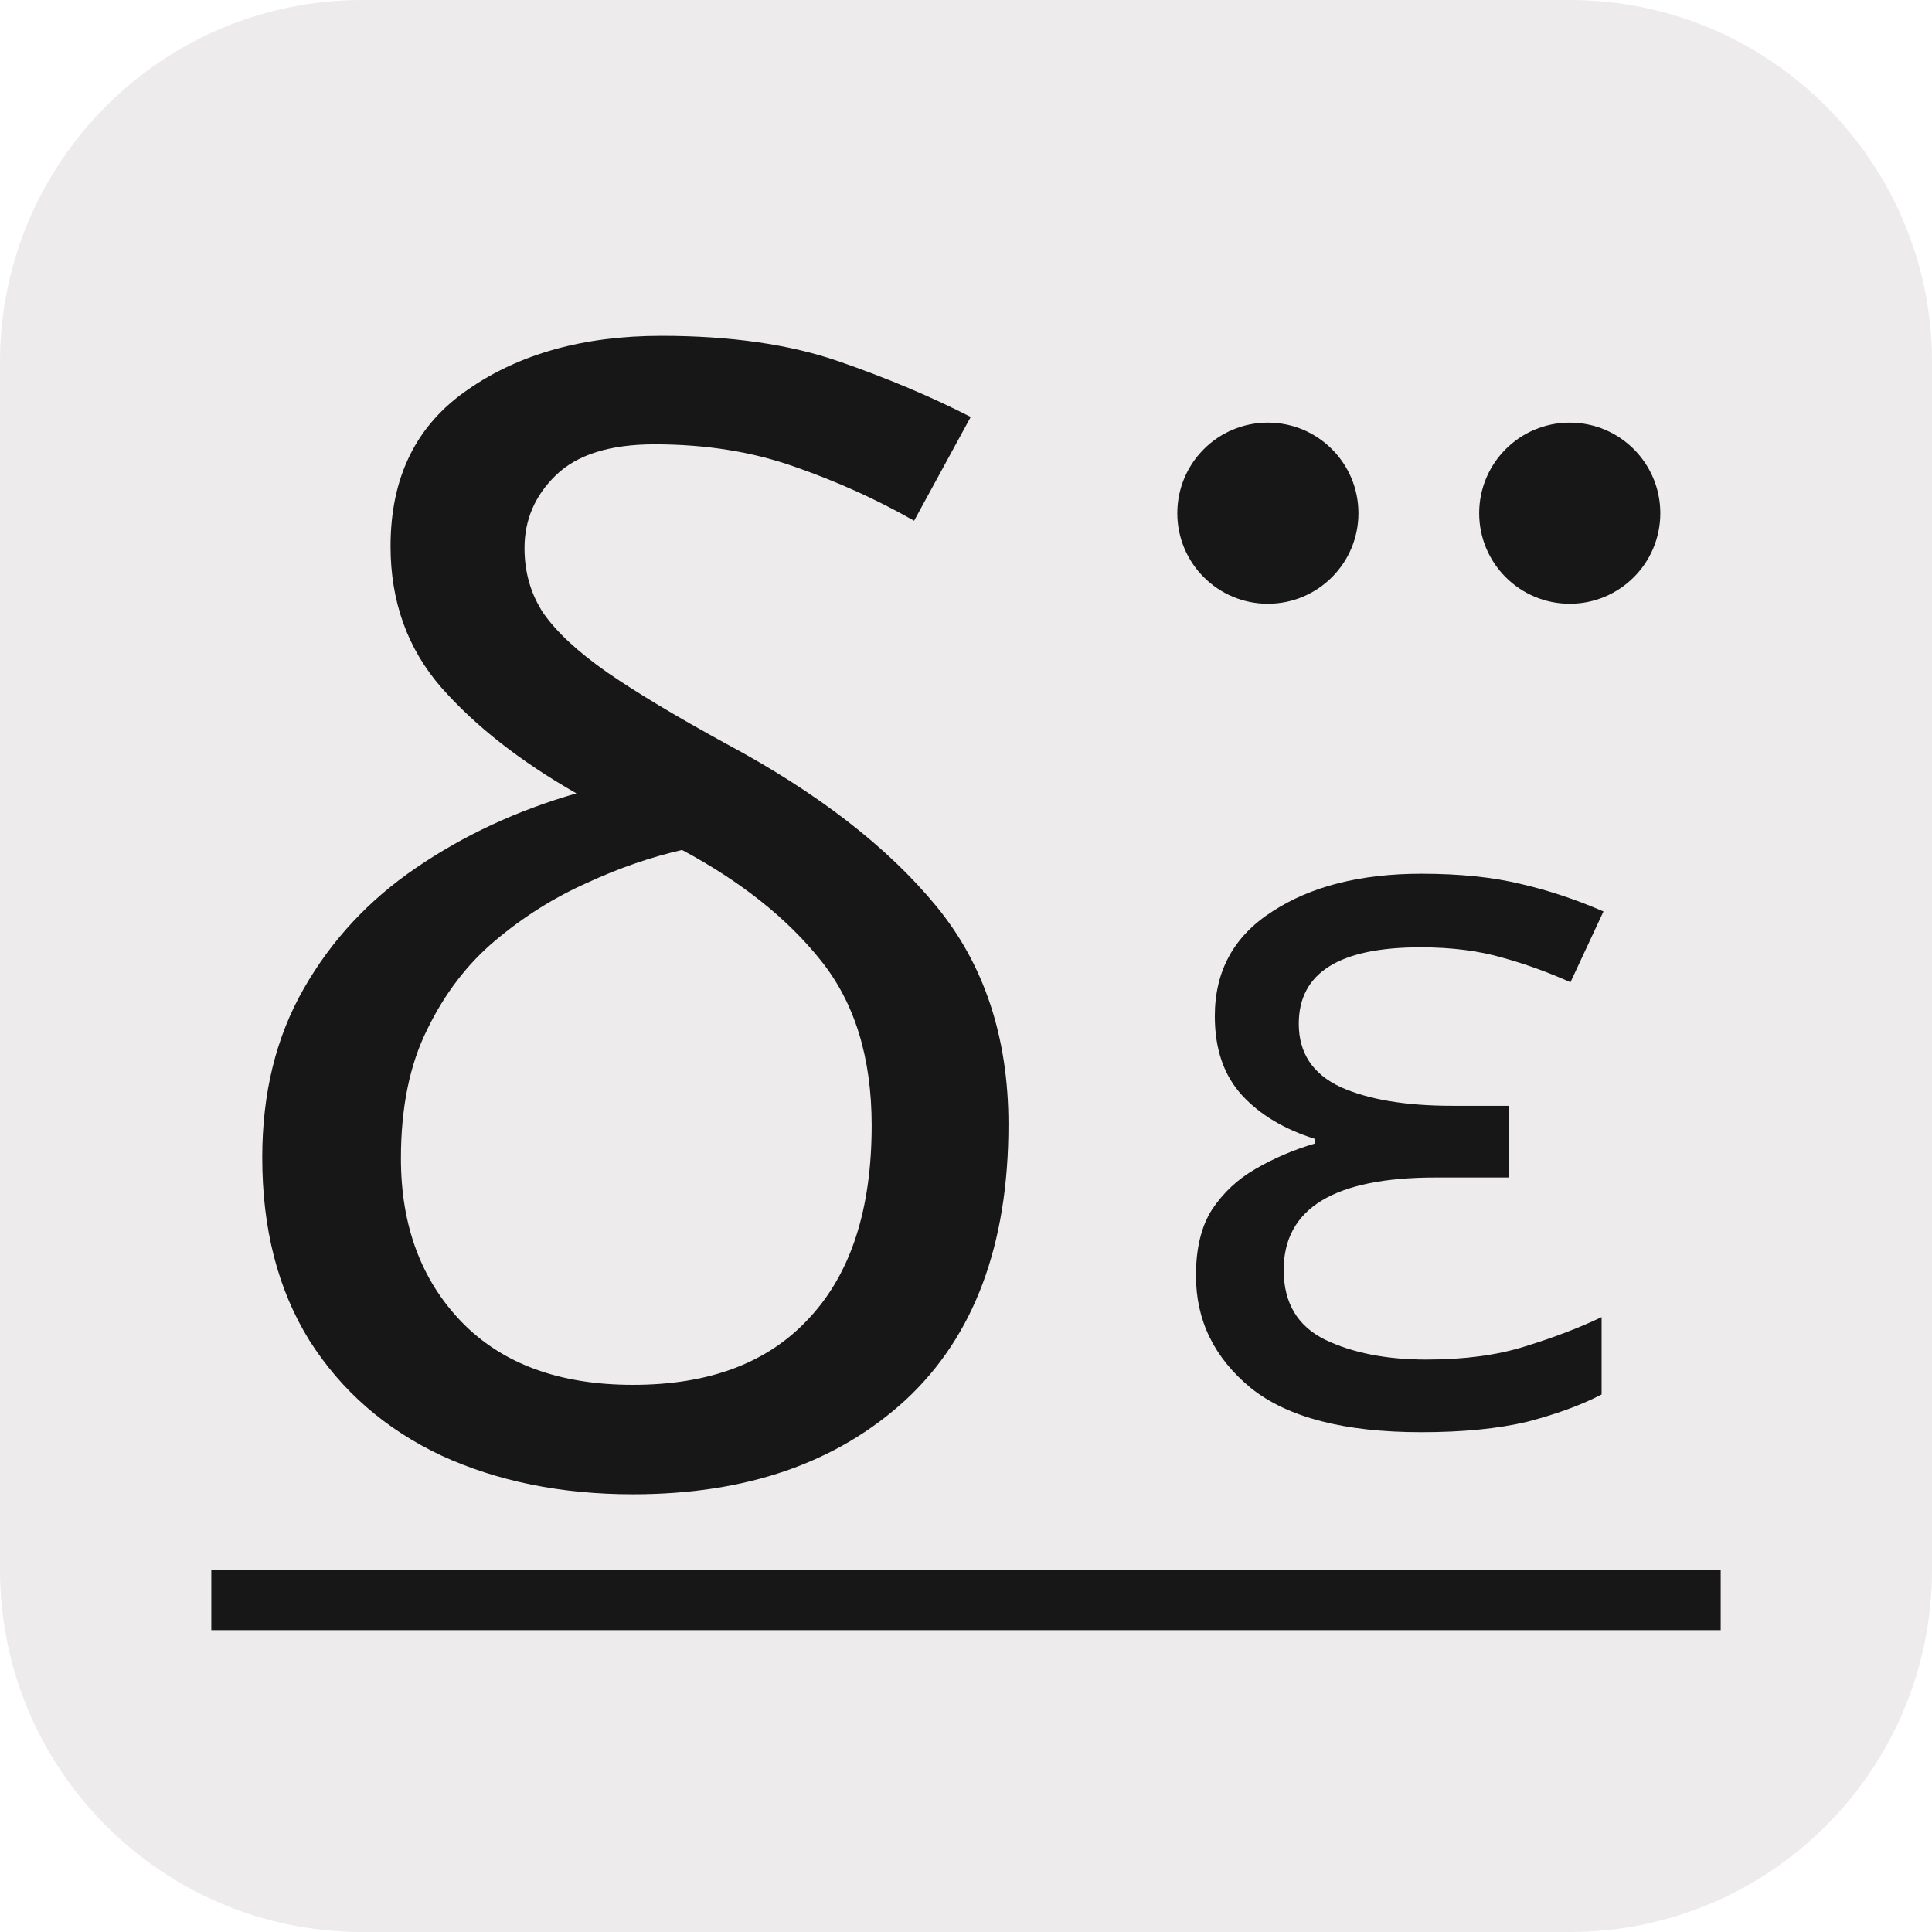
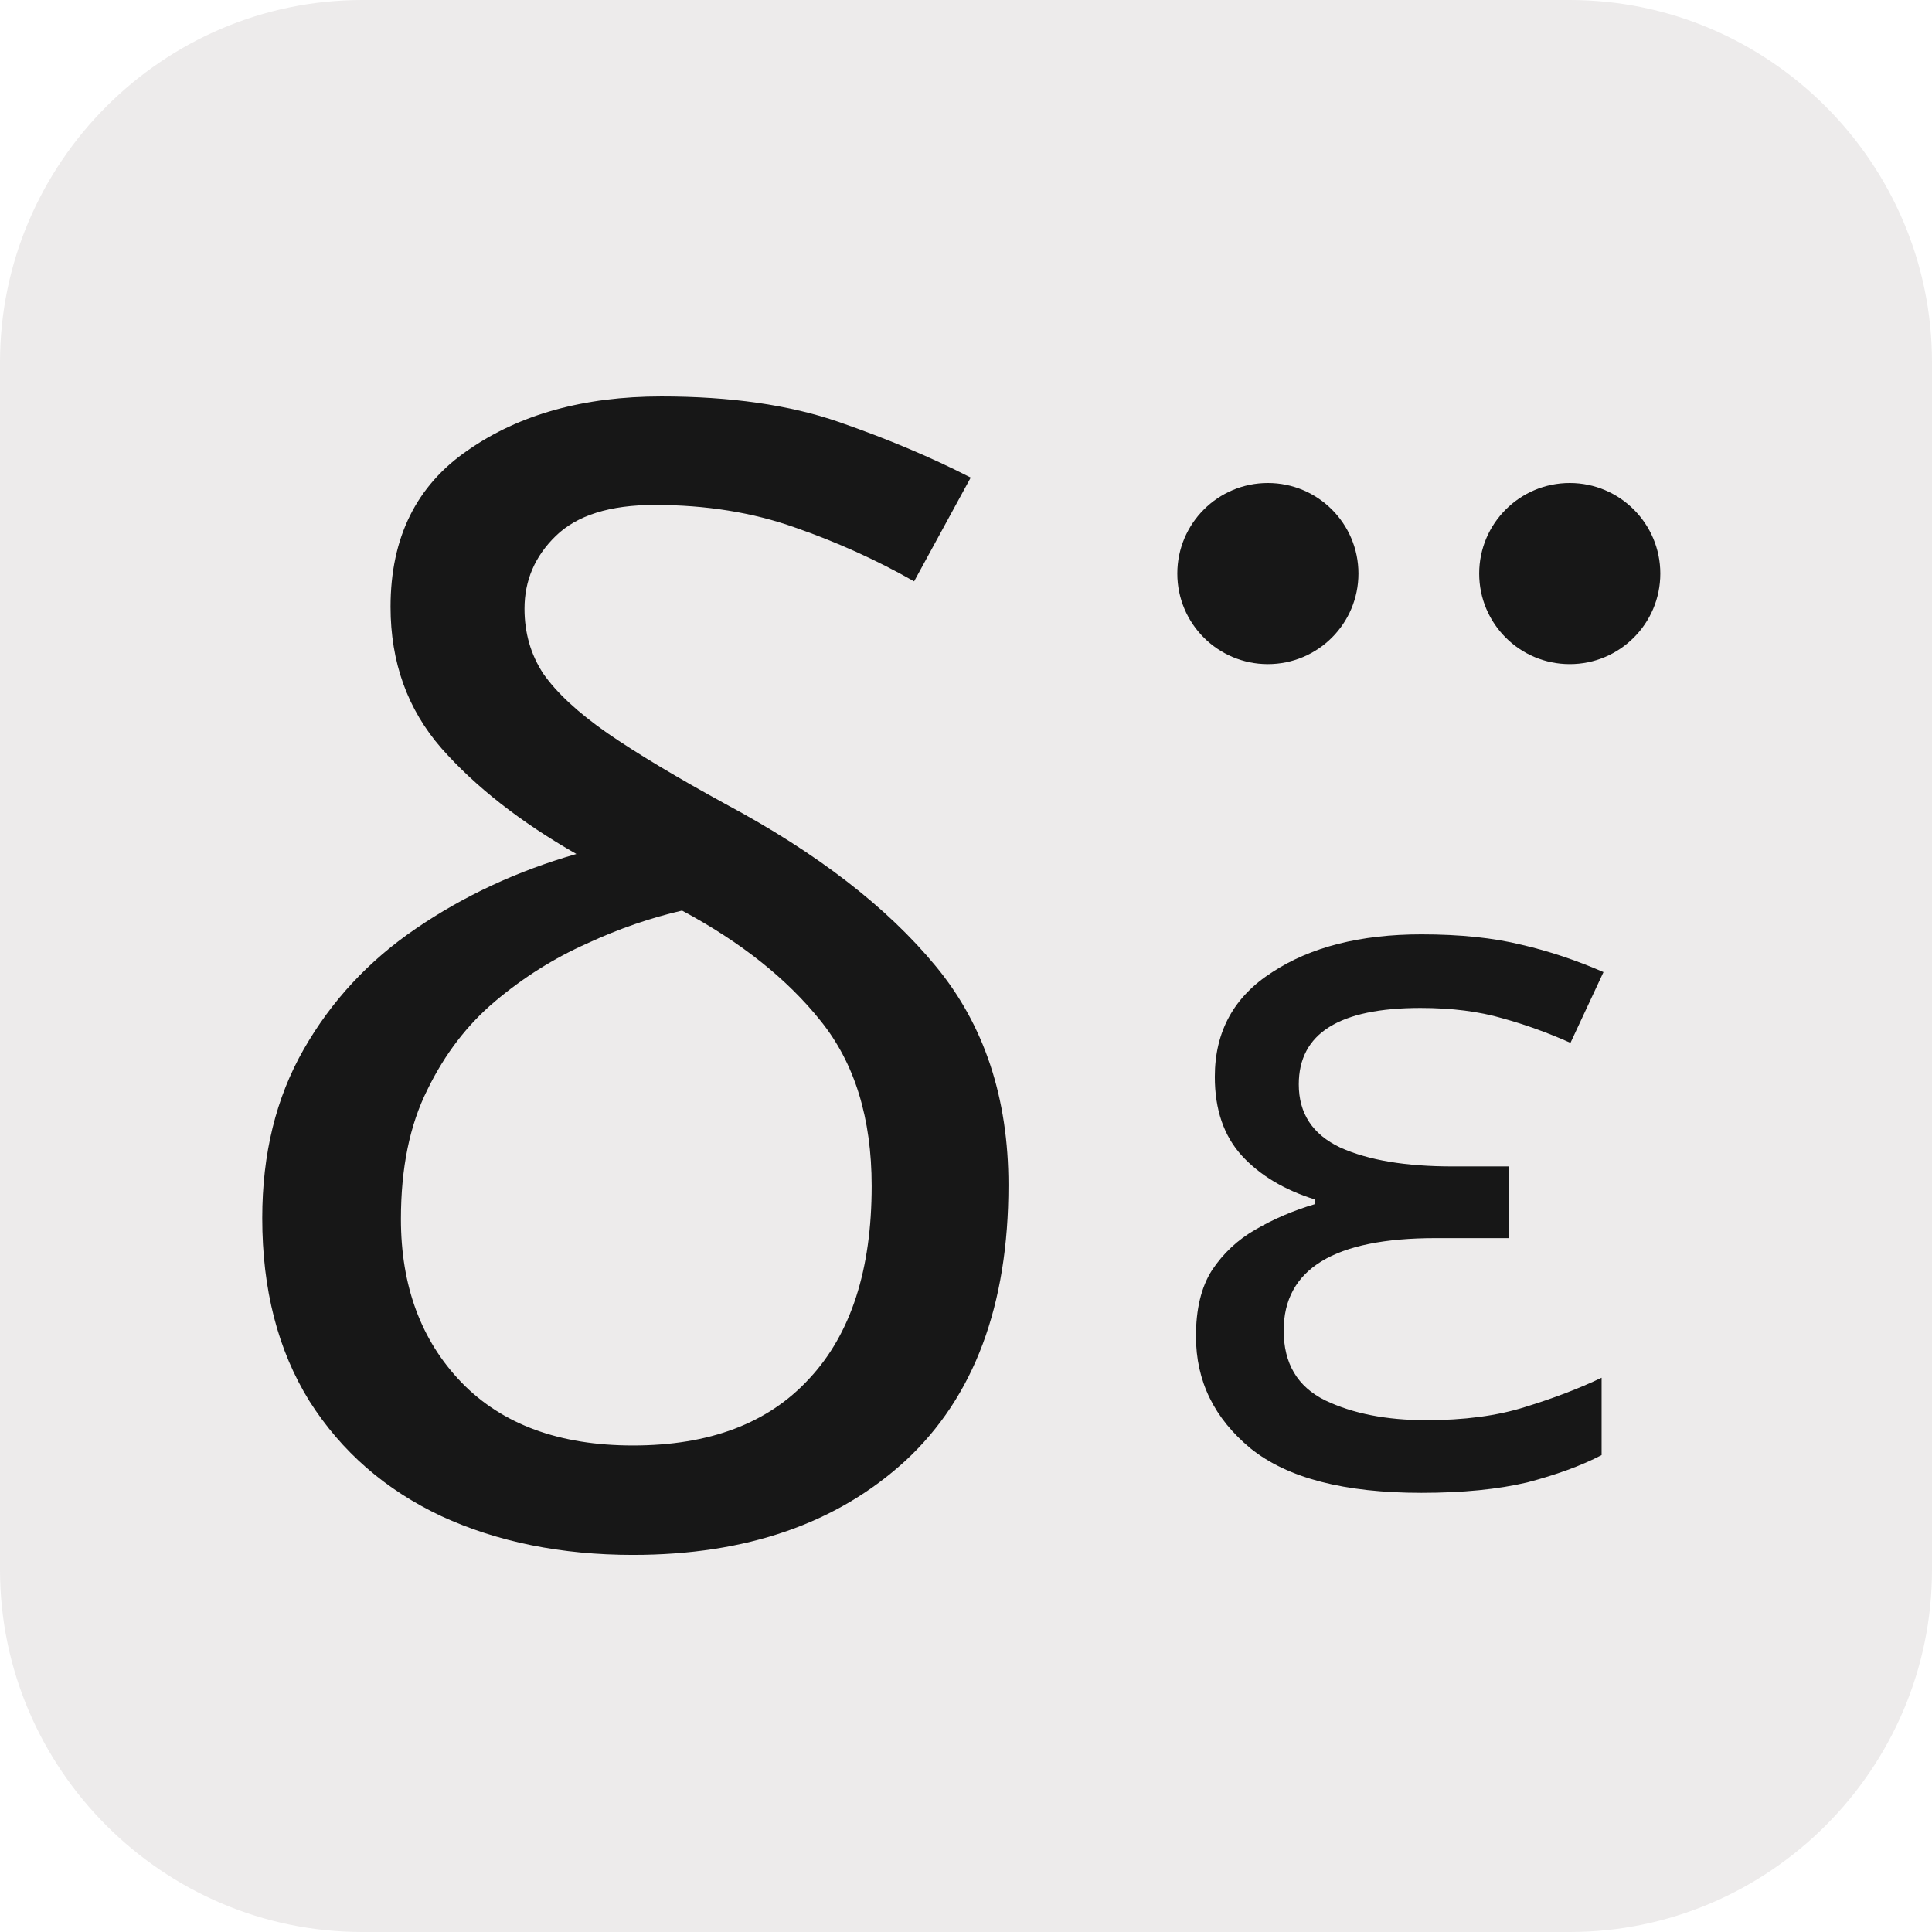
- <svg xmlns="http://www.w3.org/2000/svg" viewBox="0 0 32 32">
-   <g id="图层_2" data-name="图层 2">
-     <g id="图层_1-2" data-name="图层 1">
-       <rect width="32" height="32" rx="6" style="fill:#edebeb" />
-       <text transform="translate(3 24.5)" style="font-size:24.929px;fill:#171717;font-family:MicrosoftYaHei, Microsoft YaHei">δ</text>
-       <text transform="translate(19.09 23.55)" style="font-size:16.619px;fill:#171717;font-family:MicrosoftYaHei, Microsoft YaHei">ε</text>
-       <rect x="3.5" y="26" width="25" height="1" style="fill:#171717" />
-       <circle cx="21" cy="8.5" r="1.5" style="fill:#171717" />
-       <circle cx="26" cy="8.5" r="1.5" style="fill:#171717" />
-     </g>
-   </g>
+ <svg xmlns="http://www.w3.org/2000/svg" xml:space="preserve" id="top" x="0" y="0" style="enable-background:new 0 0 32 32" version="1.1" viewBox="0 0 32 32">
+   <style>.st1{fill:#171717}.st2{font-family:"MicrosoftYaHei"}</style>
+   <path id="main" d="M6 0h20c3.3 0 6 2.7 6 6v20c0 3.3-2.7 6-6 6H6c-3.3 0-6-2.7-6-6V6c0-3.3 2.7-6 6-6" style="fill:#edebeb" />
+   <text id="delta" class="st1 st2" style="font-size:24.929px" transform="translate(3 25.504)">δ</text>
+   <text id="epsilon" class="st1 st2" style="font-size:16.619px" transform="translate(19.09 24.554)">ε</text>
+   <circle id="dot2" cx="21" cy="9.5" r="1.5" class="st1" />
+   <circle id="dot1" cx="26" cy="9.5" r="1.5" class="st1" />
</svg>
